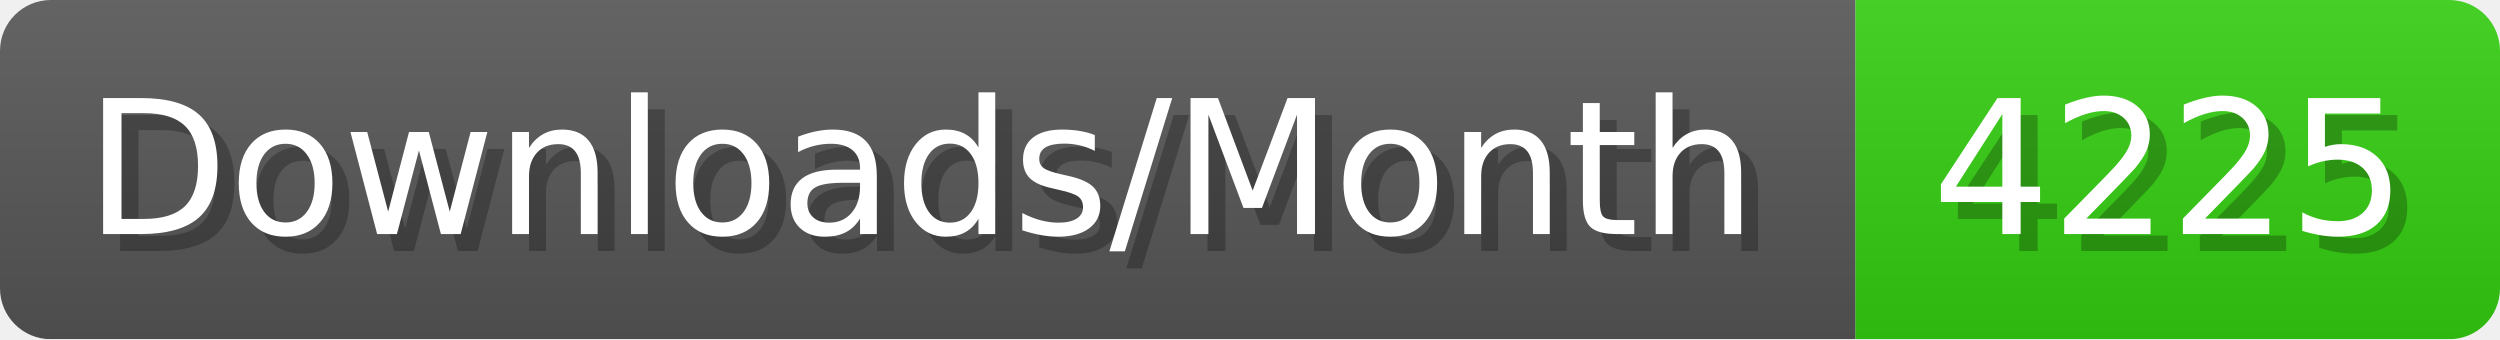
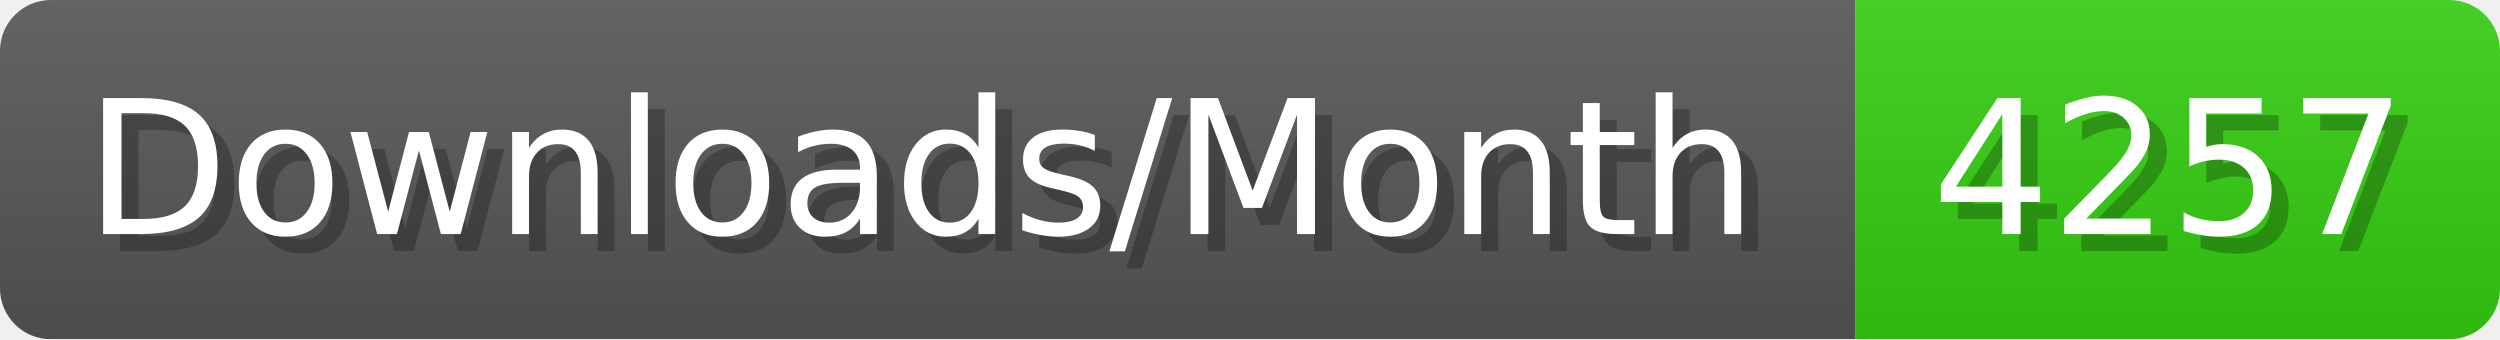
- <svg xmlns="http://www.w3.org/2000/svg" width="147.4" height="20" viewBox="0 0 1474 200" role="img" aria-label="Downloads/Month: 4225">
+ <svg xmlns="http://www.w3.org/2000/svg" width="147.4" height="20" viewBox="0 0 1474 200" role="img" aria-label="Downloads/Month: 4257">
  <linearGradient id="YlXUI" x2="0" y2="100%">
    <stop offset="0" stop-opacity=".1" stop-color="#EEE" />
    <stop offset="1" stop-opacity=".1" />
  </linearGradient>
  <mask id="JHhop">
    <rect width="1474" height="200" rx="30" fill="#FFF" />
  </mask>
  <g mask="url(#JHhop)">
    <rect width="1094" height="200" fill="#555" />
    <rect width="380" height="200" fill="#3C1" x="1094" />
    <rect width="1474" height="200" fill="url(#YlXUI)" />
  </g>
  <g aria-hidden="true" fill="#fff" text-anchor="start" font-family="Verdana,DejaVu Sans,sans-serif" font-size="110">
    <text x="60" y="148" textLength="994" fill="#000" opacity="0.25">Downloads/Month</text>
    <text x="50" y="138" textLength="994">Downloads/Month</text>
-     <text x="1149" y="148" textLength="280" fill="#000" opacity="0.25">4225</text>
-     <text x="1139" y="138" textLength="280">4225</text>
+     <text x="1149" y="148" textLength="280" fill="#000" opacity="0.25">4257</text>
+     <text x="1139" y="138" textLength="280">4257</text>
  </g>
</svg>
